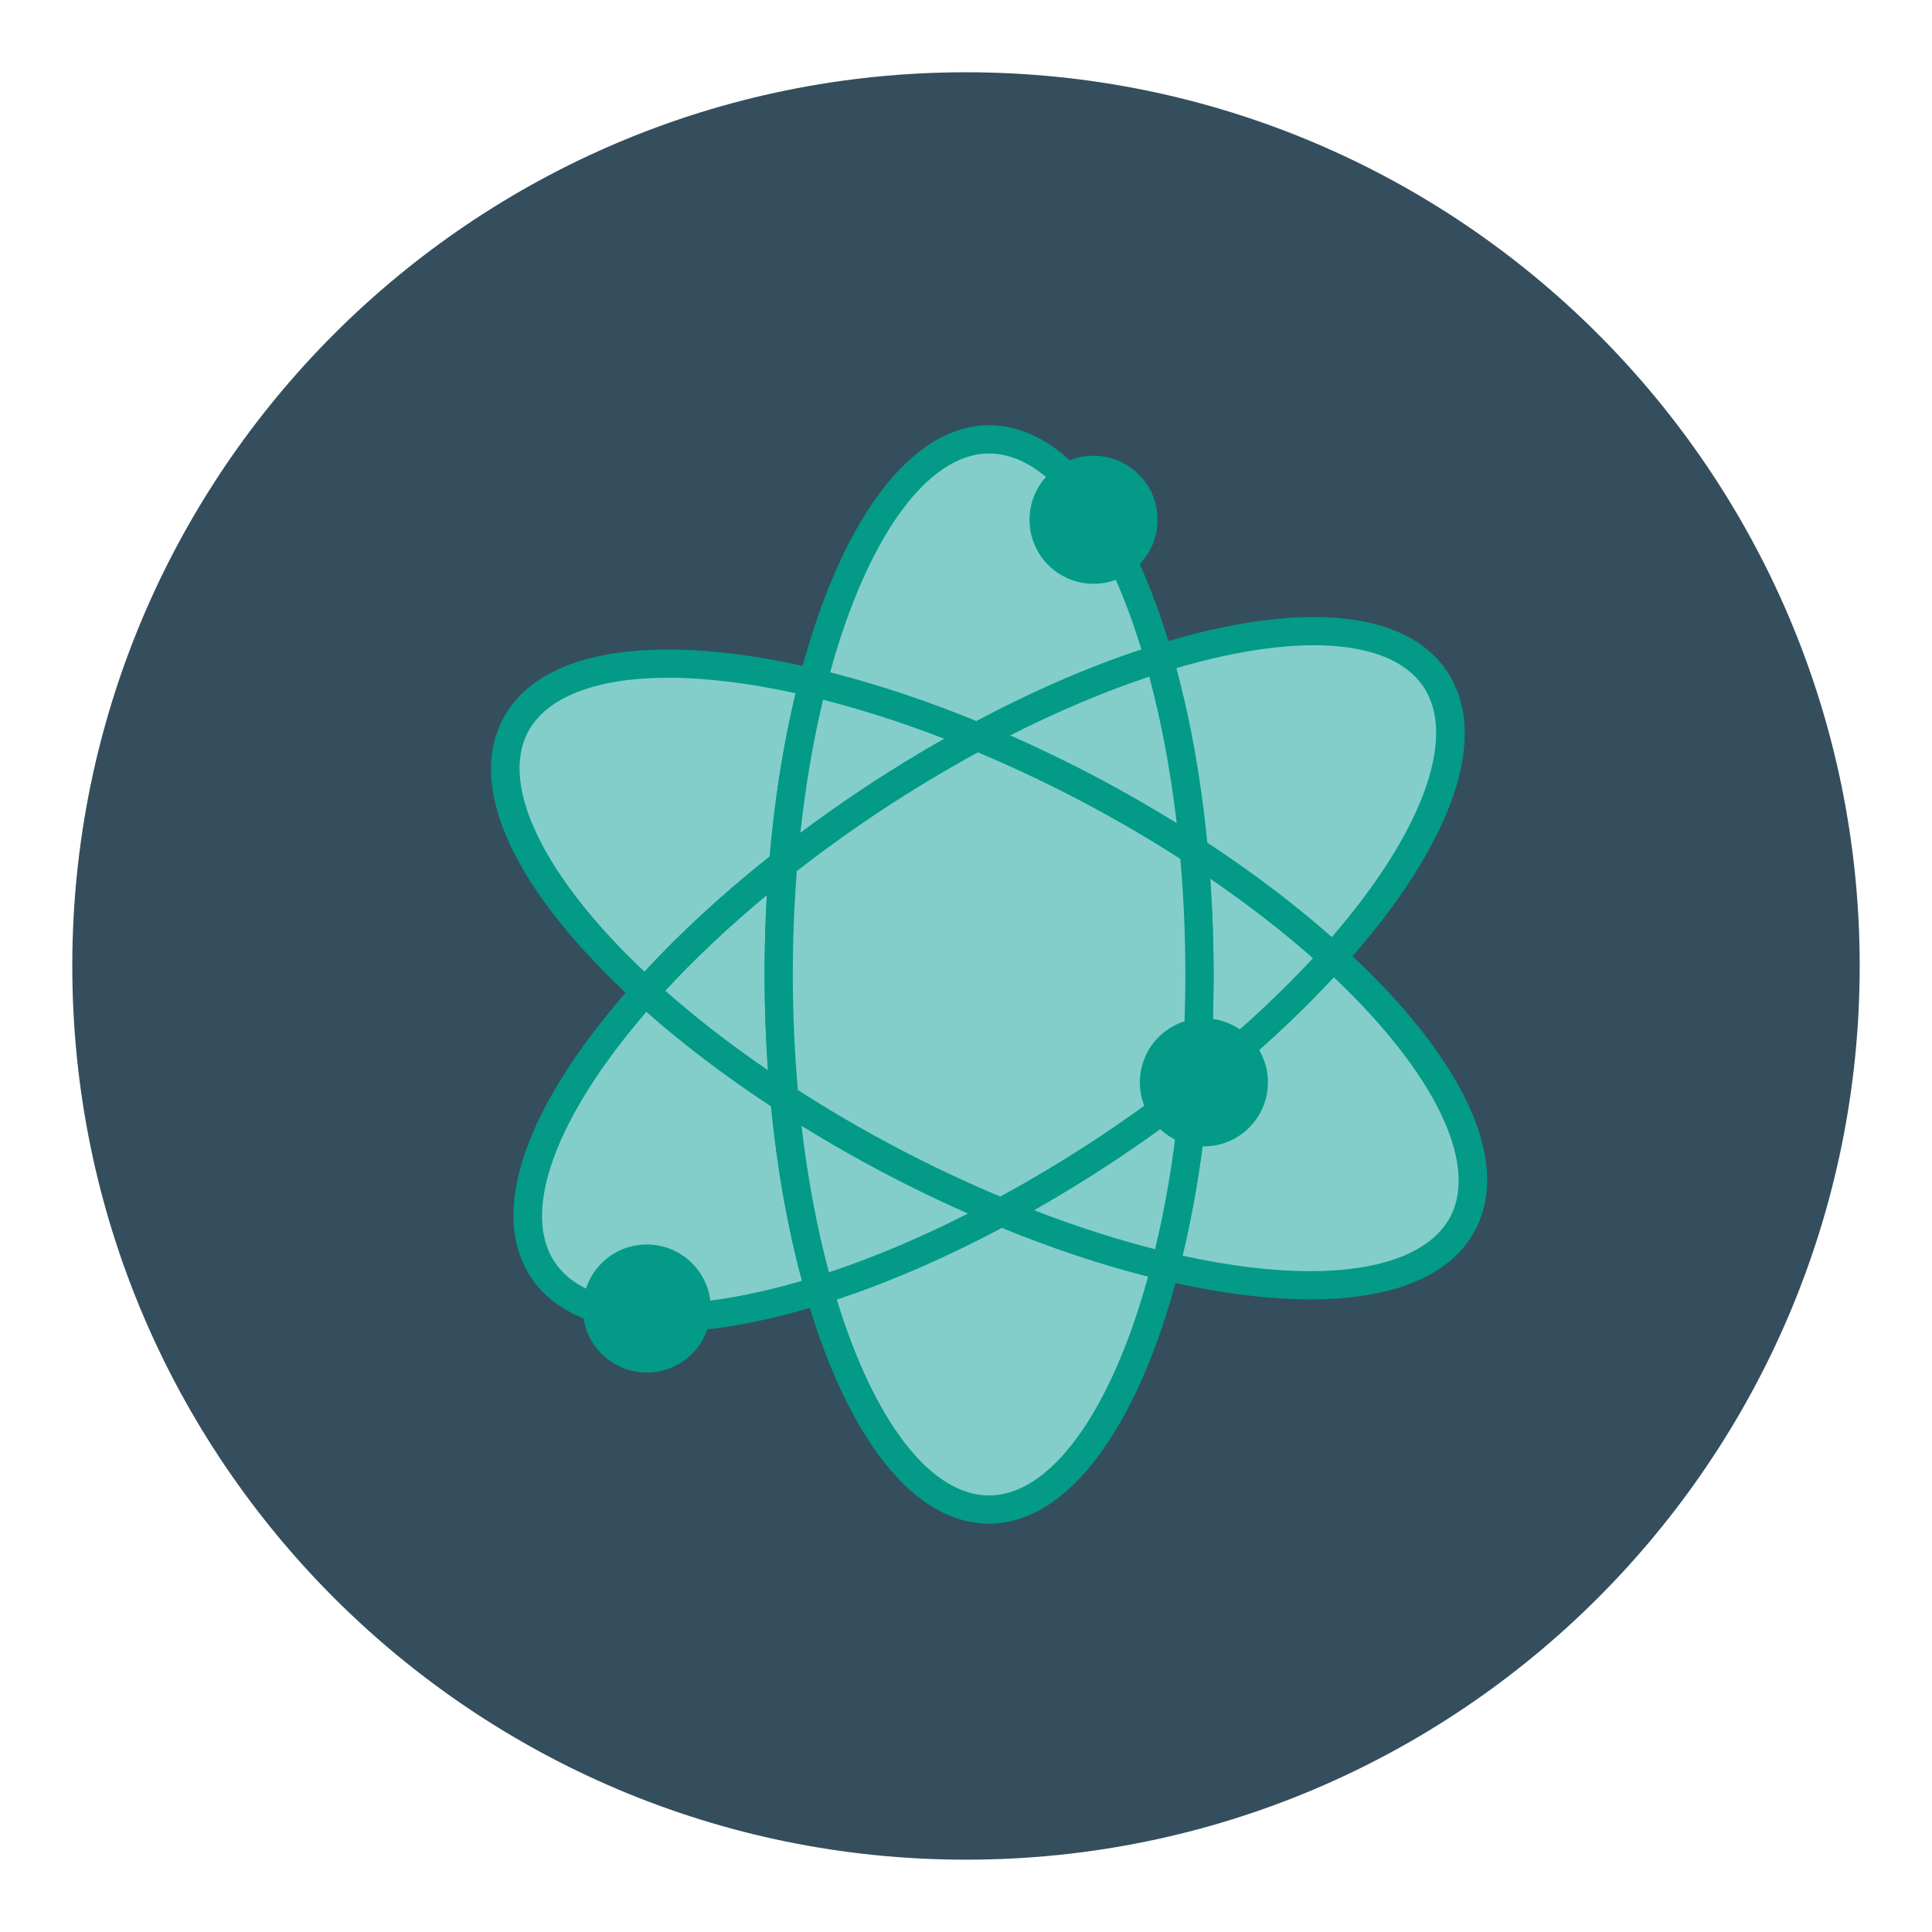
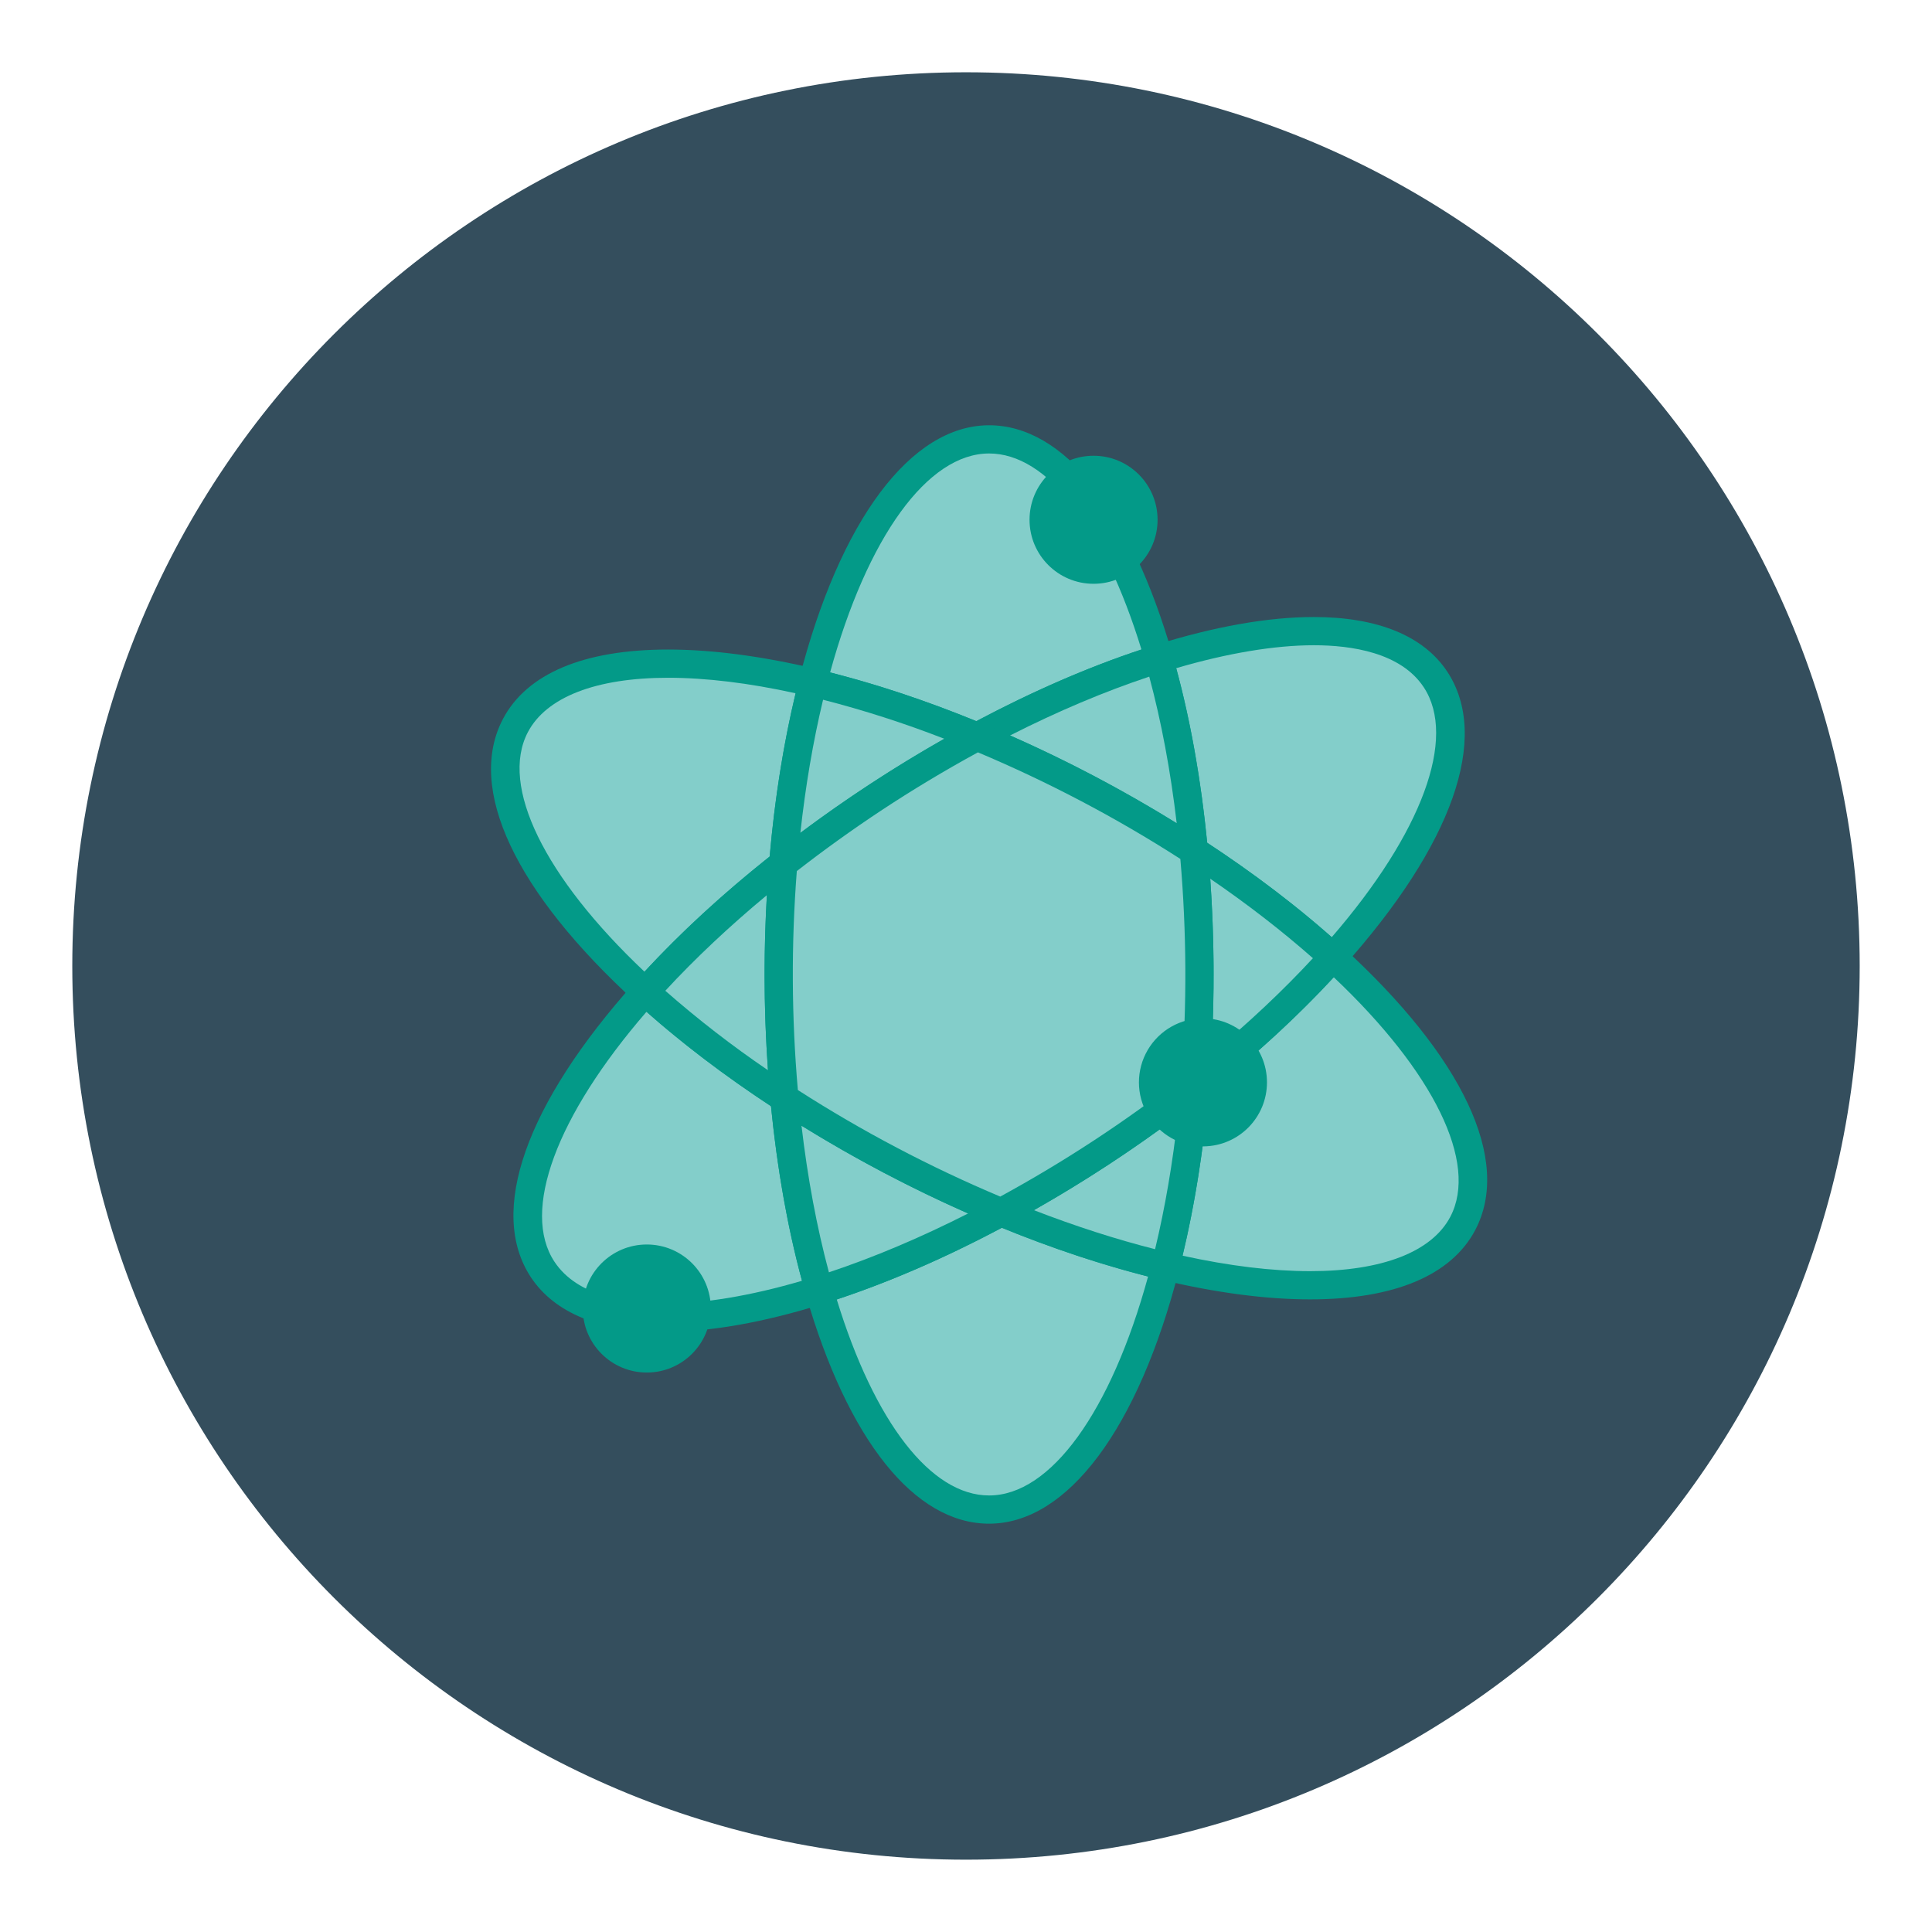
- <svg xmlns="http://www.w3.org/2000/svg" version="1.1" id="Layer_1" x="0px" y="0px" width="136.913px" height="136.913px" viewBox="0 0 136.913 136.913" enable-background="new 0 0 136.913 136.913" xml:space="preserve">
+ <svg xmlns="http://www.w3.org/2000/svg" width="136.913" height="136.913" xml:space="preserve">
+   <circle fill="#344E5D" cx="68.456" cy="68.455" r="63.333" />
+   <path fill="#83CECA" d="M82.127 46.68c-2.713-9.422-7.09-15.543-12.033-15.543-5.234 0-9.836 6.865-12.496 17.244 3.662.867 7.596 2.148 11.648 3.828 4.477-2.404 8.848-4.268 12.881-5.529z" />
+   <path fill="#039A88" d="m69.303 53.314-.439-.182c-3.949-1.637-7.818-2.908-11.496-3.779l-.99-.234.252-.988c2.889-11.268 7.922-17.994 13.465-17.994 5.281 0 10.018 5.928 12.994 16.266l.271.939-.934.291c-4.051 1.27-8.326 3.105-12.705 5.457l-.418.224zm-10.477-5.662c3.342.848 6.822 2.006 10.365 3.453 4.012-2.129 7.939-3.834 11.699-5.078-2.676-8.719-6.68-13.891-10.797-13.891-4.357.001-8.632 5.917-11.267 15.516z" />
+   <path fill="#83CECA" d="M58.059 91.436c2.713 9.42 7.092 15.541 12.035 15.541 5.232 0 9.834-6.865 12.492-17.242-3.66-.867-7.594-2.15-11.648-3.83-4.475 2.406-8.846 4.267-12.879 5.531z" />
+   <path fill="#039A88" d="M70.094 107.977c-5.281 0-10.02-5.928-12.996-16.264l-.27-.939.932-.291c4.068-1.277 8.344-3.113 12.705-5.459l.418-.225.438.182c3.955 1.637 7.822 2.91 11.496 3.781l.992.234-.254.986c-2.885 11.268-7.918 17.995-13.461 17.995zM59.297 92.088c2.676 8.717 6.68 13.889 10.797 13.889 4.357 0 8.633-5.916 11.266-15.514-3.34-.848-6.82-2.008-10.365-3.455-3.997 2.123-7.927 3.828-11.698 5.08z" />
+   <path fill="#83CECA" d="M45.73 70.281c-7.035 7.854-10.127 15.365-7.271 19.686 2.725 4.123 10.246 4.4 19.6 1.469-1.154-4.01-2.004-8.621-2.471-13.615-3.729-2.425-7.053-4.977-9.858-7.54z" />
+   <path fill="#039A88" d="M47.078 94.387c-4.512 0-7.779-1.338-9.453-3.869-3.066-4.641-.383-12.26 7.361-20.904l.674-.752.746.682c2.807 2.564 6.08 5.066 9.727 7.439l.406.264.045.48c.457 4.883 1.275 9.402 2.436 13.434l.271.938-.934.293c-4.226 1.323-8.023 1.995-11.279 1.995zm-1.264-22.686c-6.395 7.389-8.893 14.127-6.521 17.715 1.625 2.455 5.129 2.971 7.785 2.971 2.775 0 6.131-.559 9.756-1.623-1.02-3.77-1.756-7.924-2.195-12.369-3.258-2.143-6.221-4.391-8.825-6.694z" />
+   <path fill="#83CECA" d="M94.457 67.834c7.033-7.854 10.125-15.365 7.27-19.686-2.725-4.123-10.246-4.4-19.6-1.469 1.156 4.012 2.006 8.621 2.471 13.615 3.728 2.423 7.052 4.977 9.859 7.54z" />
+   <path fill="#039A88" d="m94.529 69.252-.746-.68c-2.818-2.572-6.092-5.076-9.73-7.439l-.406-.264-.045-.482c-.453-4.881-1.273-9.398-2.436-13.432l-.27-.938.932-.293c4.229-1.324 8.023-1.998 11.281-1.998 4.51 0 7.779 1.338 9.451 3.869 3.066 4.641.385 12.26-7.357 20.904l-.674.753zm-8.982-9.531c3.25 2.137 6.215 4.383 8.828 6.693 6.393-7.389 8.889-14.127 6.518-17.715-1.623-2.457-5.129-2.973-7.783-2.973-2.775 0-6.133.561-9.756 1.625 1.019 3.77 1.757 7.924 2.193 12.37z" />
+   <path fill="#83CECA" d="M77.027 55.859a93.982 93.982 0 0 1 7.57 4.436c-.465-4.994-1.314-9.604-2.471-13.615-4.033 1.262-8.404 3.125-12.881 5.529a95.089 95.089 0 0 1 7.782 3.65z" />
+   <path fill="#039A88" d="m85.785 62.26-1.732-1.127a93.3 93.3 0 0 0-7.49-4.389 94.903 94.903 0 0 0-7.699-3.611l-1.945-.807 1.855-.998c4.492-2.412 8.885-4.297 13.055-5.604l.977-.305.283.982c1.197 4.152 2.039 8.795 2.506 13.799l.19 2.06zM71.578 52.119a97.411 97.411 0 0 1 5.914 2.854 96.695 96.695 0 0 1 5.896 3.369c-.434-3.713-1.086-7.195-1.945-10.391-3.177 1.057-6.484 2.453-9.865 4.168z" />
+   <path fill="#83CECA" d="M63.158 82.256a94.932 94.932 0 0 1-7.57-4.436c.467 4.994 1.316 9.605 2.471 13.615 4.033-1.264 8.404-3.125 12.879-5.531a94.825 94.825 0 0 1-7.78-3.648z" />
+   <path fill="#039A88" d="m57.381 92.697-.283-.984c-1.193-4.15-2.037-8.793-2.506-13.799l-.192-2.059 1.732 1.127a94.152 94.152 0 0 0 15.187 7.998l1.947.807-1.855.998c-4.473 2.406-8.865 4.291-13.055 5.605l-.975.307zm-.582-12.924c.434 3.713 1.086 7.195 1.943 10.391 3.189-1.063 6.496-2.459 9.865-4.17a96.518 96.518 0 0 1-11.808-6.221z" />
+   <path fill="#83CECA" d="M55.504 61.213c.385-4.65 1.107-8.982 2.094-12.832-10.424-2.475-18.639-1.594-21.074 3.041-2.408 4.586 1.42 11.75 9.207 18.859 2.71-3.025 6.007-6.103 9.773-9.068z" />
+   <path fill="#039A88" d="m45.803 71.701-.746-.682c-8.572-7.824-12.004-15.139-9.418-20.063 1.693-3.223 5.74-4.926 11.703-4.926 3.111 0 6.641.463 10.486 1.375l.992.236-.254.986c-.998 3.895-1.691 8.156-2.064 12.666l-.037.436-.342.268c-3.67 2.891-6.916 5.902-9.646 8.951l-.674.753zm1.539-23.67c-5.1 0-8.627 1.369-9.934 3.855-1.998 3.809 1.16 10.264 8.264 16.975 2.572-2.781 5.551-5.523 8.873-8.164.357-4.084.975-7.969 1.838-11.568-3.313-.729-6.35-1.098-9.041-1.098z" />
+   <path fill="#83CECA" d="M94.457 67.834c-2.713 3.027-6.01 6.104-9.775 9.068-.385 4.648-1.107 8.98-2.096 12.832 10.424 2.471 18.641 1.594 21.076-3.041 2.408-4.586-1.42-11.75-9.205-18.859z" />
+   <path fill="#039A88" d="M92.846 92.082h-.002c-3.111 0-6.641-.463-10.488-1.375l-.99-.234.252-.986c1-3.893 1.695-8.154 2.068-12.668l.035-.434.344-.27c3.674-2.893 6.92-5.902 9.648-8.949l.674-.752.746.682c8.568 7.824 12 15.139 9.416 20.063-1.694 3.22-5.74 4.923-11.703 4.923zm-9.043-3.096c3.313.727 6.35 1.096 9.041 1.096 5.1 0 8.627-1.369 9.934-3.854 2-3.809-1.16-10.264-8.26-16.975-2.57 2.779-5.551 5.52-8.875 8.164-.36 4.087-.977 7.97-1.84 11.569z" />
  <g>
-     <g>
-       <g>
-         <g>
-           <g>
-             <g>
-               <g>
-                 <g>
-                   <circle fill="#344E5D" cx="68.456" cy="68.455" r="63.333" />
-                 </g>
-               </g>
-             </g>
-           </g>
-         </g>
-       </g>
-     </g>
-     <g>
-       <g>
-         <g>
-           <g>
-             <g>
-               <g>
-                 <g>
-                   <path fill="#83CECA" d="M82.127,46.68c-2.713-9.422-7.09-15.543-12.033-15.543c-5.234,0-9.836,6.865-12.496,17.244          c3.662,0.867,7.596,2.148,11.648,3.828C73.723,49.805,78.094,47.941,82.127,46.68z" />
-                 </g>
-               </g>
-             </g>
-           </g>
-           <g>
-             <g>
-               <g>
-                 <g>
-                   <path fill="#039A88" d="M69.303,53.314l-0.439-0.182c-3.949-1.637-7.818-2.908-11.496-3.779l-0.99-0.234l0.252-0.988          c2.889-11.268,7.922-17.994,13.465-17.994c5.281,0,10.018,5.928,12.994,16.266l0.271,0.939l-0.934,0.291          c-4.051,1.27-8.326,3.105-12.705,5.457L69.303,53.314z M58.826,47.652c3.342,0.848,6.822,2.006,10.365,3.453          c4.012-2.129,7.939-3.834,11.699-5.078c-2.676-8.719-6.68-13.891-10.797-13.891C65.736,32.137,61.461,38.053,58.826,47.652z          " />
-                 </g>
-               </g>
-             </g>
-           </g>
-         </g>
-         <g>
-           <g>
-             <g>
-               <g>
-                 <g>
-                   <path fill="#83CECA" d="M58.059,91.436c2.713,9.42,7.092,15.541,12.035,15.541c5.232,0,9.834-6.865,12.492-17.242          c-3.66-0.867-7.594-2.15-11.648-3.83C66.463,88.311,62.092,90.172,58.059,91.436z" />
-                 </g>
-               </g>
-             </g>
-           </g>
-           <g>
-             <g>
-               <g>
-                 <g>
-                   <path fill="#039A88" d="M70.094,107.977c-5.281,0-10.02-5.928-12.996-16.264l-0.27-0.939l0.932-0.291          c4.068-1.277,8.344-3.113,12.705-5.459l0.418-0.225l0.438,0.182c3.955,1.637,7.822,2.91,11.496,3.781l0.992,0.234          l-0.254,0.986C80.67,101.25,75.637,107.977,70.094,107.977z M59.297,92.088c2.676,8.717,6.68,13.889,10.797,13.889          c4.357,0,8.633-5.916,11.266-15.514c-3.34-0.848-6.82-2.008-10.365-3.455C66.998,89.131,63.068,90.836,59.297,92.088z" />
-                 </g>
-               </g>
-             </g>
-           </g>
-         </g>
-         <g>
-           <g>
-             <g>
-               <g>
-                 <g>
-                   <path fill="#83CECA" d="M45.73,70.281c-7.035,7.854-10.127,15.365-7.271,19.686c2.725,4.123,10.246,4.4,19.6,1.469          c-1.154-4.01-2.004-8.621-2.471-13.615C51.859,75.396,48.535,72.844,45.73,70.281z" />
-                 </g>
-               </g>
-             </g>
-           </g>
-           <g>
-             <g>
-               <g>
-                 <g>
-                   <path fill="#039A88" d="M47.078,94.387L47.078,94.387c-4.512,0-7.779-1.338-9.453-3.869          c-3.066-4.641-0.383-12.26,7.361-20.904l0.674-0.752l0.746,0.682c2.807,2.564,6.08,5.066,9.727,7.439l0.406,0.264          l0.045,0.48c0.457,4.883,1.275,9.402,2.436,13.434l0.271,0.938l-0.934,0.293C54.131,93.715,50.334,94.387,47.078,94.387z           M45.814,71.701c-6.395,7.389-8.893,14.127-6.521,17.715c1.625,2.455,5.129,2.971,7.785,2.971          c2.775,0,6.131-0.559,9.756-1.623c-1.02-3.77-1.756-7.924-2.195-12.369C51.381,76.252,48.418,74.004,45.814,71.701z" />
-                 </g>
-               </g>
-             </g>
-           </g>
-         </g>
-         <g>
-           <g>
-             <g>
-               <g>
-                 <g>
-                   <path fill="#83CECA" d="M94.457,67.834c7.033-7.854,10.125-15.365,7.27-19.686c-2.725-4.123-10.246-4.4-19.6-1.469          c1.156,4.012,2.006,8.621,2.471,13.615C88.326,62.717,91.65,65.271,94.457,67.834z" />
-                 </g>
-               </g>
-             </g>
-           </g>
-           <g>
-             <g>
-               <g>
-                 <g>
-                   <path fill="#039A88" d="M94.529,69.252l-0.746-0.68c-2.818-2.572-6.092-5.076-9.73-7.439l-0.406-0.264l-0.045-0.482          c-0.453-4.881-1.273-9.398-2.436-13.432l-0.27-0.938l0.932-0.293c4.229-1.324,8.023-1.998,11.281-1.998          c4.51,0,7.779,1.338,9.451,3.869c3.066,4.641,0.385,12.26-7.357,20.904L94.529,69.252z M85.547,59.721          c3.25,2.137,6.215,4.383,8.828,6.693c6.393-7.389,8.889-14.127,6.518-17.715c-1.623-2.457-5.129-2.973-7.783-2.973          c-2.775,0-6.133,0.561-9.756,1.625C84.373,51.121,85.111,55.275,85.547,59.721z" />
-                 </g>
-               </g>
-             </g>
-           </g>
-         </g>
-         <g>
-           <g>
-             <g>
-               <g>
-                 <g>
-                   <path fill="#83CECA" d="M77.027,55.859c2.672,1.404,5.201,2.893,7.57,4.436c-0.465-4.994-1.314-9.604-2.471-13.615          c-4.033,1.262-8.404,3.125-12.881,5.529C71.807,53.271,74.412,54.486,77.027,55.859z" />
-                 </g>
-               </g>
-             </g>
-           </g>
-           <g>
-             <g>
-               <g>
-                 <g>
-                   <path fill="#039A88" d="M85.785,62.26l-1.732-1.127c-2.393-1.559-4.914-3.035-7.49-4.389          c-2.508-1.316-5.1-2.533-7.699-3.611l-1.945-0.807l1.855-0.998c4.492-2.412,8.885-4.297,13.055-5.604l0.977-0.305          l0.283,0.982c1.197,4.152,2.039,8.795,2.506,13.799L85.785,62.26z M71.578,52.119c1.998,0.883,3.98,1.838,5.914,2.854          c2.01,1.057,3.986,2.186,5.896,3.369c-0.434-3.713-1.086-7.195-1.945-10.391C78.266,49.008,74.959,50.404,71.578,52.119z" />
-                 </g>
-               </g>
-             </g>
-           </g>
-         </g>
-         <g>
-           <g>
-             <g>
-               <g>
-                 <g>
-                   <path fill="#83CECA" d="M63.158,82.256c-2.672-1.404-5.199-2.895-7.57-4.436c0.467,4.994,1.316,9.605,2.471,13.615          c4.033-1.264,8.404-3.125,12.879-5.531C68.379,84.844,65.773,83.629,63.158,82.256z" />
-                 </g>
-               </g>
-             </g>
-           </g>
-           <g>
-             <g>
-               <g>
-                 <g>
-                   <path fill="#039A88" d="M57.381,92.697l-0.283-0.984c-1.193-4.15-2.037-8.793-2.506-13.799L54.4,75.855l1.732,1.127          c2.414,1.568,4.936,3.045,7.49,4.387c2.51,1.32,5.1,2.533,7.697,3.611l1.947,0.807l-1.855,0.998          c-4.473,2.406-8.865,4.291-13.055,5.605L57.381,92.697z M56.799,79.773c0.434,3.713,1.086,7.195,1.943,10.391          c3.189-1.063,6.496-2.459,9.865-4.17c-1.998-0.881-3.979-1.838-5.914-2.854C60.697,82.092,58.721,80.963,56.799,79.773z" />
-                 </g>
-               </g>
-             </g>
-           </g>
-         </g>
-         <g>
-           <g>
-             <g>
-               <g>
-                 <g>
-                   <path fill="#83CECA" d="M55.504,61.213c0.385-4.65,1.107-8.982,2.094-12.832c-10.424-2.475-18.639-1.594-21.074,3.041          c-2.408,4.586,1.42,11.75,9.207,18.859C48.441,67.256,51.738,64.178,55.504,61.213z" />
-                 </g>
-               </g>
-             </g>
-           </g>
-           <g>
-             <g>
-               <g>
-                 <g>
-                   <path fill="#039A88" d="M45.803,71.701l-0.746-0.682c-8.572-7.824-12.004-15.139-9.418-20.063          c1.693-3.223,5.74-4.926,11.703-4.926c3.111,0,6.641,0.463,10.486,1.375l0.992,0.236l-0.254,0.986          c-0.998,3.895-1.691,8.156-2.064,12.666l-0.037,0.436l-0.342,0.268c-3.67,2.891-6.916,5.902-9.646,8.951L45.803,71.701z           M47.342,48.031c-5.1,0-8.627,1.369-9.934,3.855c-1.998,3.809,1.16,10.264,8.264,16.975          c2.572-2.781,5.551-5.523,8.873-8.164c0.357-4.084,0.975-7.969,1.838-11.568C53.07,48.4,50.033,48.031,47.342,48.031z" />
-                 </g>
-               </g>
-             </g>
-           </g>
-         </g>
-         <g>
-           <g>
-             <g>
-               <g>
-                 <g>
-                   <path fill="#83CECA" d="M94.457,67.834c-2.713,3.027-6.01,6.104-9.775,9.068c-0.385,4.648-1.107,8.98-2.096,12.832          c10.424,2.471,18.641,1.594,21.076-3.041C106.07,82.107,102.242,74.943,94.457,67.834z" />
-                 </g>
-               </g>
-             </g>
-           </g>
-           <g>
-             <g>
-               <g>
-                 <g>
-                   <path fill="#039A88" d="M92.846,92.082c-0.002,0-0.002,0-0.002,0c-3.111,0-6.641-0.463-10.488-1.375l-0.99-0.234          l0.252-0.986c1-3.893,1.695-8.154,2.068-12.668l0.035-0.434l0.344-0.27c3.674-2.893,6.92-5.902,9.648-8.949l0.674-0.752          l0.746,0.682c8.568,7.824,12,15.139,9.416,20.063C102.855,90.379,98.809,92.082,92.846,92.082z M83.803,88.986          c3.313,0.727,6.35,1.096,9.041,1.096c5.1,0,8.627-1.369,9.934-3.854c2-3.809-1.16-10.264-8.26-16.975          c-2.57,2.779-5.551,5.52-8.875,8.164C85.283,81.504,84.666,85.387,83.803,88.986z" />
-                 </g>
-               </g>
-             </g>
-           </g>
-         </g>
-         <g>
-           <g>
-             <g>
-               <g>
-                 <g>
-                   <path fill="#83CECA" d="M78.314,81.494c-2.465,1.629-4.936,3.098-7.377,4.41c4.055,1.68,7.988,2.963,11.648,3.83          c0.988-3.852,1.711-8.184,2.096-12.832C82.684,78.471,80.557,80.01,78.314,81.494z" />
-                 </g>
-               </g>
-             </g>
-           </g>
-           <g>
-             <g>
-               <g>
-                 <g>
-                   <path fill="#039A88" d="M83.311,90.934l-0.955-0.227c-3.777-0.896-7.748-2.201-11.801-3.879l-1.947-0.809l1.857-0.996          c2.467-1.326,4.922-2.793,7.299-4.363c2.172-1.438,4.291-2.967,6.301-4.545l1.803-1.416l-0.188,2.285          c-0.383,4.625-1.098,8.998-2.125,12.998L83.311,90.934z M73.268,85.76c2.936,1.135,5.814,2.063,8.588,2.766          c0.711-2.959,1.252-6.121,1.613-9.434c-1.494,1.115-3.035,2.199-4.602,3.236C77.035,83.537,75.16,84.688,73.268,85.76z" />
-                 </g>
-               </g>
-             </g>
-           </g>
-         </g>
-         <g>
-           <g>
-             <g>
-               <g>
-                 <g>
-                   <path fill="#83CECA" d="M61.871,56.619c2.465-1.627,4.936-3.096,7.375-4.41c-4.053-1.68-7.986-2.961-11.648-3.828          c-0.986,3.85-1.709,8.182-2.094,12.832C57.502,59.645,59.627,58.104,61.871,56.619z" />
-                 </g>
-               </g>
-             </g>
-           </g>
-           <g>
-             <g>
-               <g>
-                 <g>
-                   <path fill="#039A88" d="M54.318,63.416l0.189-2.285c0.383-4.623,1.096-8.996,2.121-12.998l0.244-0.951l0.955,0.225          c3.783,0.896,7.752,2.201,11.801,3.879l1.945,0.807l-1.854,0.998c-2.479,1.334-4.934,2.803-7.299,4.363          c-2.148,1.422-4.268,2.951-6.299,4.547L54.318,63.416z M58.328,49.588c-0.709,2.961-1.248,6.123-1.609,9.436          c1.504-1.125,3.045-2.209,4.602-3.238c1.822-1.203,3.699-2.354,5.598-3.432C63.984,51.219,61.105,50.293,58.328,49.588z" />
-                 </g>
-               </g>
-             </g>
-           </g>
-         </g>
-         <g>
-           <g>
-             <g>
-               <g>
-                 <g>
-                   <path fill="#83CECA" d="M85.002,69.057c0,2.691-0.113,5.314-0.32,7.846c3.766-2.965,7.063-6.041,9.775-9.068          c-2.807-2.563-6.131-5.117-9.859-7.539C84.859,63.107,85.002,66.039,85.002,69.057z" />
-                 </g>
-               </g>
-             </g>
-           </g>
-           <g>
-             <g>
-               <g>
-                 <g>
-                   <path fill="#039A88" d="M83.498,79.105l0.188-2.285c0.211-2.572,0.316-5.184,0.316-7.764c0-2.9-0.135-5.816-0.4-8.67          L83.41,58.33l1.732,1.125c3.73,2.424,7.09,4.994,9.988,7.639l0.732,0.668l-0.66,0.738c-2.807,3.133-6.139,6.223-9.902,9.188          L83.498,79.105z M85.764,62.271c0.158,2.248,0.238,4.521,0.238,6.785c0,1.867-0.055,3.75-0.162,5.625          c2.664-2.211,5.078-4.482,7.201-6.777C90.855,65.975,88.418,64.088,85.764,62.271z" />
-                 </g>
-               </g>
-             </g>
-           </g>
-         </g>
-         <g>
-           <g>
-             <g>
-               <g>
-                 <g>
-                   <path fill="#83CECA" d="M55.184,69.057c0-2.688,0.111-5.313,0.32-7.844c-3.766,2.965-7.063,6.043-9.773,9.068          c2.805,2.563,6.129,5.115,9.857,7.539C55.326,75.008,55.184,72.074,55.184,69.057z" />
-                 </g>
-               </g>
-             </g>
-           </g>
-           <g>
-             <g>
-               <g>
-                 <g>
-                   <path fill="#039A88" d="M56.775,79.785l-1.732-1.127c-3.738-2.432-7.1-5.002-9.986-7.639l-0.73-0.668l0.66-0.736          c2.809-3.137,6.139-6.227,9.9-9.188l1.803-1.42l-0.188,2.287c-0.211,2.547-0.318,5.158-0.318,7.762          c0,2.9,0.135,5.818,0.4,8.672L56.775,79.785z M47.148,70.211c2.178,1.924,4.615,3.813,7.275,5.631          c-0.16-2.248-0.24-4.521-0.24-6.785c0-1.879,0.055-3.762,0.162-5.621C51.684,65.645,49.271,67.914,47.148,70.211z" />
-                 </g>
-               </g>
-             </g>
-           </g>
-         </g>
-         <g>
-           <g>
-             <g>
-               <g>
-                 <g>
-                   <path fill="#83CECA" d="M84.598,60.295c-2.369-1.543-4.898-3.031-7.57-4.436c-2.615-1.373-5.221-2.588-7.781-3.65          c-2.439,1.314-4.91,2.783-7.375,4.41c-2.244,1.484-4.369,3.025-6.367,4.594c-0.209,2.531-0.32,5.156-0.32,7.844          c0,3.018,0.143,5.951,0.404,8.764c2.371,1.541,4.898,3.031,7.57,4.436c2.615,1.373,5.221,2.588,7.779,3.648          c2.441-1.313,4.912-2.781,7.377-4.41c2.242-1.484,4.369-3.023,6.367-4.592c0.207-2.531,0.32-5.154,0.32-7.846          C85.002,66.039,84.859,63.107,84.598,60.295z" />
-                 </g>
-               </g>
-             </g>
-           </g>
-           <g>
-             <g>
-               <g>
-                 <g>
-                   <path fill="#039A88" d="M70.994,87.01l-0.439-0.182c-2.652-1.1-5.299-2.342-7.861-3.688          c-2.611-1.371-5.184-2.879-7.65-4.482l-0.406-0.264l-0.045-0.48c-0.27-2.916-0.408-5.895-0.408-8.857          c0-2.658,0.109-5.324,0.324-7.926l0.035-0.436l0.344-0.27c2.074-1.629,4.238-3.189,6.434-4.641          c2.414-1.594,4.92-3.094,7.453-4.457l0.418-0.225l0.438,0.182c2.656,1.102,5.303,2.344,7.863,3.688          c2.633,1.385,5.207,2.893,7.652,4.484l0.404,0.264l0.045,0.48c0.271,2.914,0.408,5.895,0.408,8.855          c0,2.635-0.109,5.301-0.322,7.926l-0.037,0.436l-0.342,0.27c-2.053,1.611-4.217,3.172-6.434,4.641          c-2.428,1.604-4.938,3.104-7.455,4.457L70.994,87.01z M56.541,77.246c2.289,1.471,4.67,2.855,7.082,4.123          c2.369,1.246,4.809,2.396,7.26,3.428c2.324-1.266,4.639-2.656,6.881-4.137c2.049-1.355,4.051-2.793,5.957-4.275          c0.188-2.432,0.281-4.895,0.281-7.328c0-2.736-0.119-5.488-0.355-8.188c-2.271-1.461-4.652-2.848-7.084-4.125          c-2.367-1.244-4.809-2.395-7.26-3.428c-2.338,1.273-4.65,2.664-6.881,4.137c-2.027,1.342-4.029,2.779-5.955,4.277          c-0.188,2.408-0.283,4.871-0.283,7.326C56.184,71.793,56.305,74.547,56.541,77.246z" />
-                 </g>
-               </g>
-             </g>
-           </g>
-         </g>
-         <g>
-           <g>
-             <g>
-               <g>
-                 <g>
-                   <circle fill="#039A88" cx="77.496" cy="36.834" r="4.537" />
-                 </g>
-               </g>
-             </g>
-           </g>
-         </g>
-         <g>
-           <g>
-             <g>
-               <g>
-                 <g>
-                   <circle fill="#039A88" cx="45.836" cy="92.729" r="4.537" />
-                 </g>
-               </g>
-             </g>
-           </g>
-         </g>
-         <g>
-           <g>
-             <g>
-               <g>
-                 <g>
-                   <path fill="#039A88" d="M85.313,72.166c-2.504,0-4.535,2.031-4.535,4.537c0,2.504,2.031,4.537,4.535,4.537          c2.508,0,4.539-2.033,4.539-4.537C89.852,74.197,87.82,72.166,85.313,72.166z" />
-                 </g>
-               </g>
-             </g>
-           </g>
-         </g>
-       </g>
-     </g>
+     <path fill="#83CECA" d="M78.314 81.494a94.81 94.81 0 0 1-7.377 4.41c4.055 1.68 7.988 2.963 11.648 3.83.988-3.852 1.711-8.184 2.096-12.832a96.533 96.533 0 0 1-6.367 4.592z" />
+     <path fill="#039A88" d="m83.311 90.934-.955-.227c-3.777-.896-7.748-2.201-11.801-3.879l-1.947-.809 1.857-.996a94.344 94.344 0 0 0 13.6-8.908l1.803-1.416-.188 2.285c-.383 4.625-1.098 8.998-2.125 12.998l-.244.952zM73.268 85.76c2.936 1.135 5.814 2.063 8.588 2.766.711-2.959 1.252-6.121 1.613-9.434a97.057 97.057 0 0 1-10.201 6.668z" />
+   </g>
+   <g>
+     <path fill="#83CECA" d="M61.871 56.619a96.434 96.434 0 0 1 7.375-4.41c-4.053-1.68-7.986-2.961-11.648-3.828-.986 3.85-1.709 8.182-2.094 12.832a97.288 97.288 0 0 1 6.367-4.594z" />
+     <path fill="#039A88" d="m54.318 63.416.189-2.285c.383-4.623 1.096-8.996 2.121-12.998l.244-.951.955.225c3.783.896 7.752 2.201 11.801 3.879l1.945.807-1.854.998a95.516 95.516 0 0 0-7.299 4.363 96.037 96.037 0 0 0-6.299 4.547l-1.803 1.415zm4.01-13.828c-.709 2.961-1.248 6.123-1.609 9.436a96.839 96.839 0 0 1 10.2-6.67 75.264 75.264 0 0 0-8.591-2.766z" />
+   </g>
+   <g>
+     <path fill="#83CECA" d="M85.002 69.057c0 2.691-.113 5.314-.32 7.846 3.766-2.965 7.063-6.041 9.775-9.068-2.807-2.563-6.131-5.117-9.859-7.539.261 2.811.404 5.743.404 8.761z" />
+     <path fill="#039A88" d="m83.498 79.105.188-2.285c.211-2.572.316-5.184.316-7.764 0-2.9-.135-5.816-.4-8.67l-.192-2.056 1.732 1.125c3.73 2.424 7.09 4.994 9.988 7.639l.732.668-.66.738c-2.807 3.133-6.139 6.223-9.902 9.188l-1.802 1.417zm2.266-16.834a96.987 96.987 0 0 1 .076 12.41c2.664-2.211 5.078-4.482 7.201-6.777-2.186-1.929-4.623-3.816-7.277-5.633z" />
+   </g>
+   <g>
+     <path fill="#83CECA" d="M55.184 69.057c0-2.688.111-5.313.32-7.844-3.766 2.965-7.063 6.043-9.773 9.068 2.805 2.563 6.129 5.115 9.857 7.539a94.622 94.622 0 0 1-.404-8.763z" />
+     <path fill="#039A88" d="m56.775 79.785-1.732-1.127c-3.738-2.432-7.1-5.002-9.986-7.639l-.73-.668.66-.736c2.809-3.137 6.139-6.227 9.9-9.188l1.803-1.42-.188 2.287a94.413 94.413 0 0 0 .082 16.434l.191 2.057zm-9.627-9.574a74.487 74.487 0 0 0 7.275 5.631 95.78 95.78 0 0 1-.24-6.785c0-1.879.055-3.762.162-5.621-2.661 2.209-5.074 4.478-7.197 6.775z" />
+   </g>
+   <g>
+     <path fill="#83CECA" d="M84.598 60.295a94.28 94.28 0 0 0-7.57-4.436 95.384 95.384 0 0 0-7.781-3.65 96.434 96.434 0 0 0-7.375 4.41 96.548 96.548 0 0 0-6.367 4.594 95.472 95.472 0 0 0 .084 16.608 94.964 94.964 0 0 0 15.349 8.084 95.124 95.124 0 0 0 7.377-4.41 97.066 97.066 0 0 0 6.367-4.592c.207-2.531.32-5.154.32-7.846 0-3.018-.143-5.95-.404-8.762z" />
+     <path fill="#039A88" d="m70.994 87.01-.439-.182a96.365 96.365 0 0 1-15.511-8.17l-.406-.264-.045-.48a96.45 96.45 0 0 1-.084-16.783l.035-.436.344-.27a96.98 96.98 0 0 1 13.887-9.098l.418-.225.438.182a96.169 96.169 0 0 1 15.515 8.172l.404.264.045.48c.271 2.914.408 5.895.408 8.855 0 2.635-.109 5.301-.322 7.926l-.037.436-.342.27a96.358 96.358 0 0 1-13.889 9.098l-.419.225zm-14.453-9.764a94.367 94.367 0 0 0 14.342 7.551 94.904 94.904 0 0 0 12.838-8.412 95.438 95.438 0 0 0-.074-15.516 93.366 93.366 0 0 0-7.084-4.125 94.835 94.835 0 0 0-7.26-3.428 94.894 94.894 0 0 0-6.881 4.137 96.564 96.564 0 0 0-5.955 4.277 94.495 94.495 0 0 0 .074 15.516z" />
+   </g>
+   <g>
+     <circle fill="#039A88" cx="77.496" cy="36.834" r="4.537" />
+   </g>
+   <g>
+     <circle fill="#039A88" cx="45.836" cy="92.729" r="4.537" />
+   </g>
+   <g>
+     <path fill="#039A88" d="M85.313 72.166a4.537 4.537 0 1 0 .005 9.073 4.537 4.537 0 0 0-.005-9.073z" />
  </g>
</svg>
